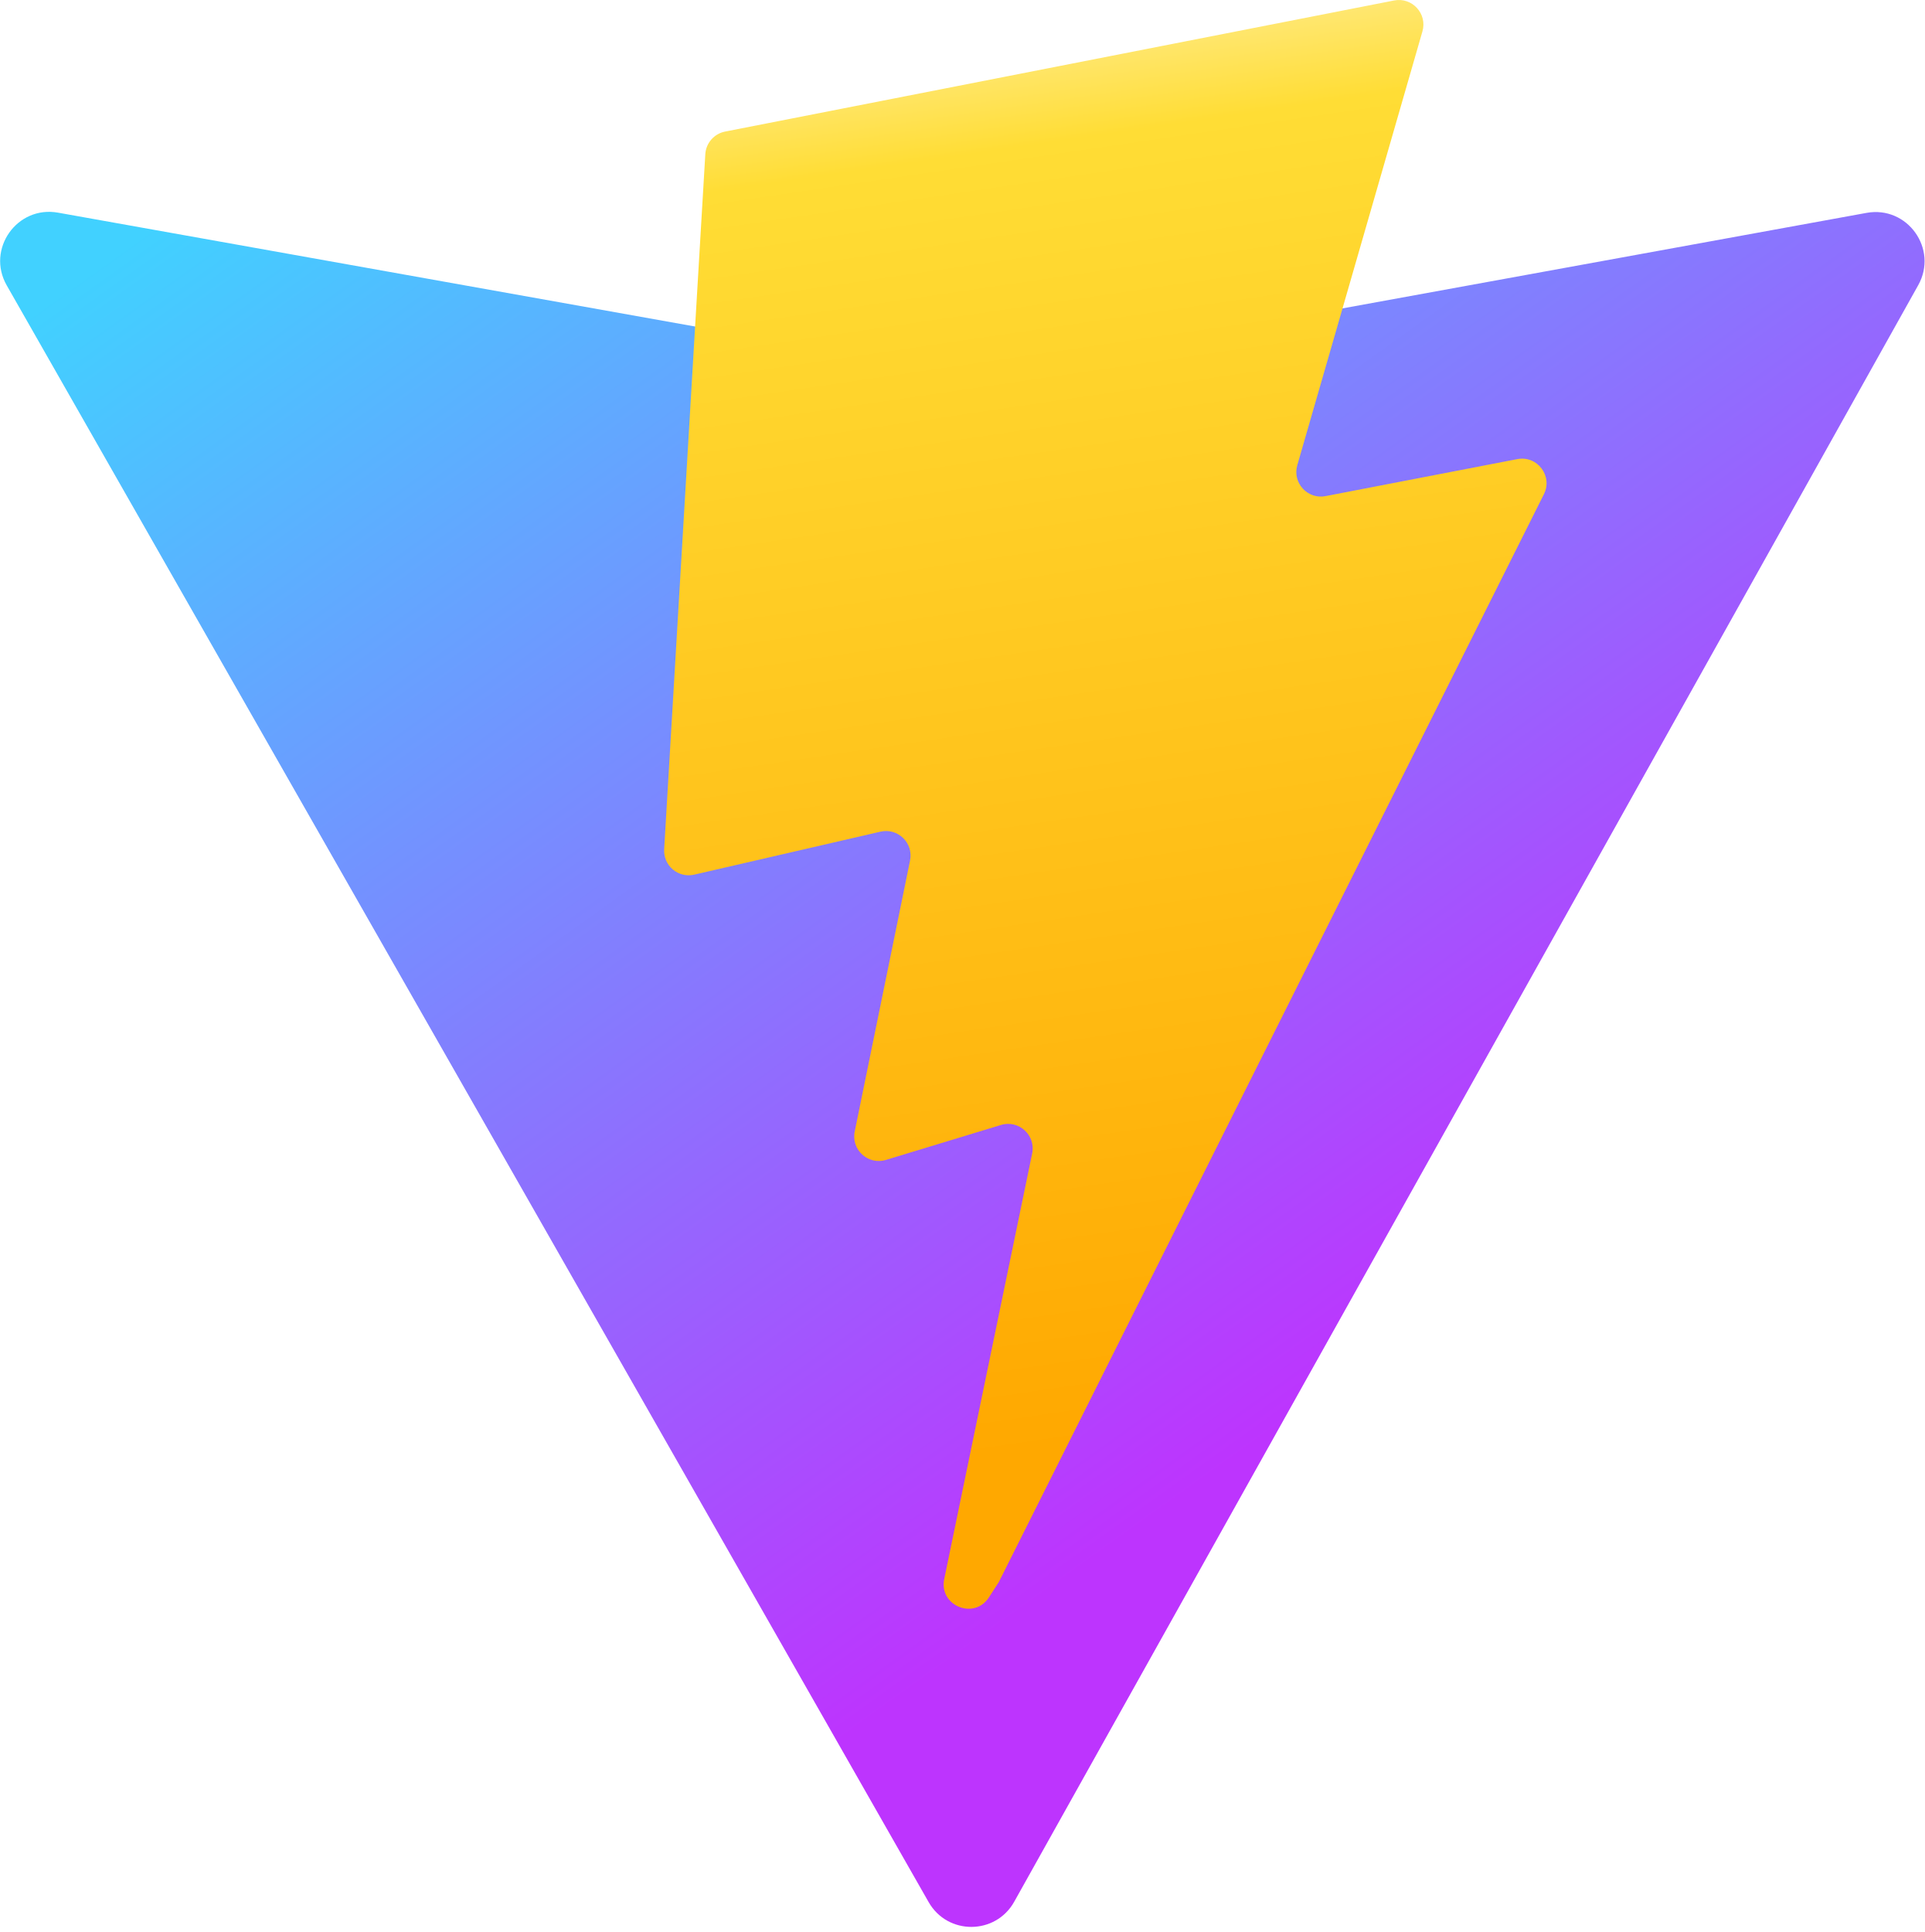
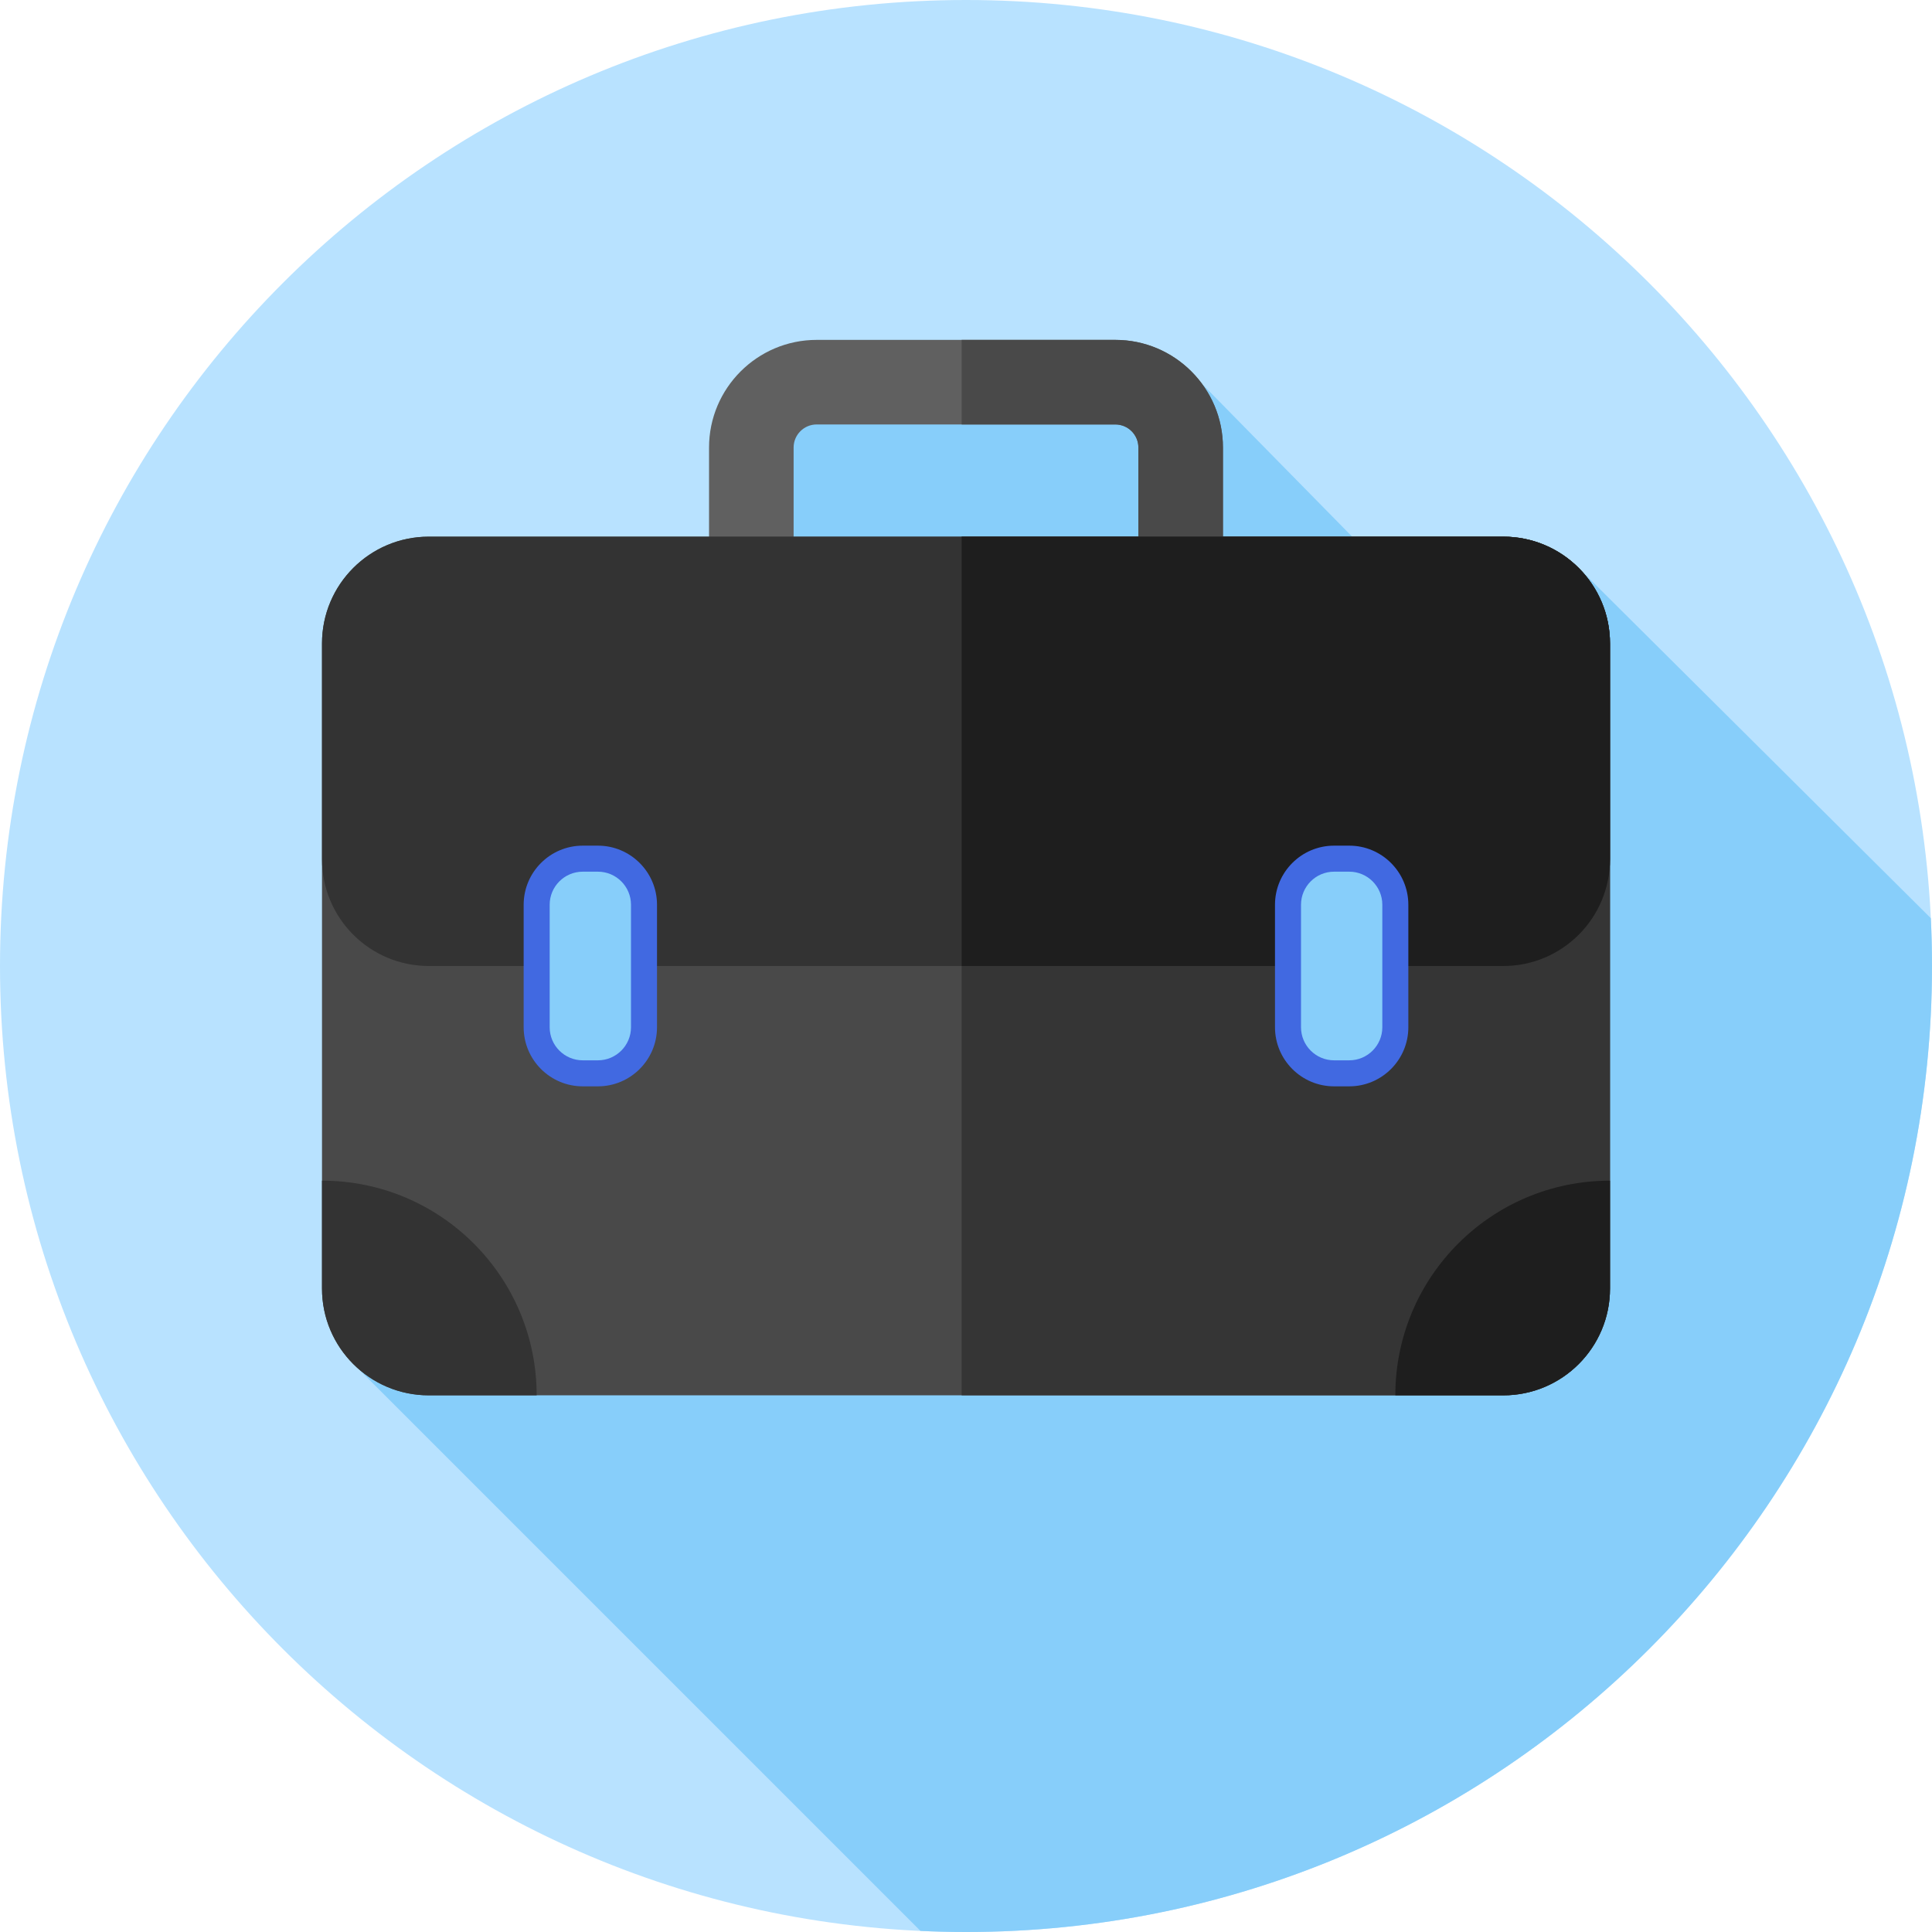
- <svg xmlns="http://www.w3.org/2000/svg" aria-hidden="true" role="img" class="iconify iconify--logos" width="31.88" height="32" preserveAspectRatio="xMidYMid meet" viewBox="0 0 256 257">
-   <defs>
-     <linearGradient id="IconifyId1813088fe1fbc01fb466" x1="-.828%" x2="57.636%" y1="7.652%" y2="78.411%">
-       <stop offset="0%" stop-color="#41D1FF" />
-       <stop offset="100%" stop-color="#BD34FE" />
-     </linearGradient>
-     <linearGradient id="IconifyId1813088fe1fbc01fb467" x1="43.376%" x2="50.316%" y1="2.242%" y2="89.03%">
-       <stop offset="0%" stop-color="#FFEA83" />
-       <stop offset="8.333%" stop-color="#FFDD35" />
-       <stop offset="100%" stop-color="#FFA800" />
-     </linearGradient>
-   </defs>
-   <path fill="url(#IconifyId1813088fe1fbc01fb466)" d="M255.153 37.938L134.897 252.976c-2.483 4.44-8.862 4.466-11.382.048L.875 37.958c-2.746-4.814 1.371-10.646 6.827-9.67l120.385 21.517a6.537 6.537 0 0 0 2.322-.004l117.867-21.483c5.438-.991 9.574 4.796 6.877 9.62Z" />
-   <path fill="url(#IconifyId1813088fe1fbc01fb467)" d="M185.432.063L96.44 17.501a3.268 3.268 0 0 0-2.634 3.014l-5.474 92.456a3.268 3.268 0 0 0 3.997 3.378l24.777-5.718c2.318-.535 4.413 1.507 3.936 3.838l-7.361 36.047c-.495 2.426 1.782 4.5 4.151 3.78l15.304-4.649c2.372-.72 4.652 1.36 4.15 3.788l-11.698 56.621c-.732 3.542 3.979 5.473 5.943 2.437l1.313-2.028l72.516-144.72c1.215-2.423-.88-5.186-3.54-4.672l-25.505 4.922c-2.396.462-4.435-1.77-3.759-4.114l16.646-57.705c.677-2.35-1.37-4.583-3.769-4.113Z" />
+ <svg xmlns="http://www.w3.org/2000/svg" viewBox="0 0 512 512">
+   <circle style="fill:#B8E2FF;" cx="256" cy="256" r="256" />
+   <g>
+     <path style="fill:#87CEFA;" d="M512,256c0-4.248-0.109-8.471-0.314-12.669l-93.284-92.767L92.517,360.296l151.412,151.412   C247.93,511.895,251.952,512,256,512C397.384,512,512,397.384,512,256z" />
+     <polygon style="fill:#87CEFA;" points="316.002,99.145 377.823,162.047 199.399,154.29 201.123,109.468" />
+   </g>
+   <path style="fill:#606060;" d="M295.577,197.818h-79.155c-15.724,0-28.517-12.793-28.517-28.517v-50.71  c0-15.724,12.793-28.517,28.517-28.517h79.155c15.724,0,28.517,12.793,28.517,28.517v50.71  C324.094,185.025,311.301,197.818,295.577,197.818z M216.423,112.485c-3.367,0-6.106,2.739-6.106,6.106v50.71  c0,3.367,2.739,6.106,6.106,6.106h79.155c3.367,0,6.106-2.739,6.106-6.106v-50.71c0-3.367-2.739-6.106-6.106-6.106H216.423z" />
+   <g>
+     <path style="fill:#494949;" d="M295.577,90.074h-40.726v22.411h40.726c3.367,0,6.106,2.739,6.106,6.106v50.71   c0,3.367-2.739,6.106-6.106,6.106h-40.726v22.411h40.726c15.724,0,28.517-12.793,28.517-28.517v-50.71   C324.094,102.867,311.301,90.074,295.577,90.074z" />
+     <path style="fill:#494949;" d="M398.365,369.778H113.633c-15.631,0-28.3-12.671-28.3-28.301V170.522   c0-15.631,12.671-28.3,28.3-28.3h284.732c15.631,0,28.301,12.671,28.301,28.3v170.955   C426.667,357.107,413.996,369.778,398.365,369.778z" />
+   </g>
+   <path style="fill:#353535;" d="M398.365,142.222H254.85v227.556h143.515c15.631,0,28.301-12.671,28.301-28.301V170.524  C426.667,154.893,413.996,142.222,398.365,142.222z" />
+   <path style="fill:#333333;" d="M398.367,256H113.635c-15.631,0-28.301-12.671-28.301-28.301v-57.177  c0-15.631,12.671-28.3,28.301-28.3h284.732c15.631,0,28.301,12.671,28.301,28.3v57.177C426.667,243.329,413.996,256,398.367,256z" />
+   <path style="fill:#1E1E1E;" d="M398.365,142.222H254.85V256h143.515c15.631,0,28.301-12.671,28.301-28.301v-57.175  C426.667,154.893,413.996,142.222,398.365,142.222z" />
+   <path style="fill:#87CEFA;" d="M158.455,284.444h-4.022c-6.744,0-12.212-5.466-12.212-12.21v-32.466  c0-6.744,5.467-12.21,12.212-12.21h4.022c6.744,0,12.212,5.467,12.212,12.21v32.466C170.667,278.978,165.2,284.444,158.455,284.444z" />
+   <path style="fill:#4169E1;" d="M158.455,287.892h-4.022c-8.635,0-15.658-7.025-15.658-15.66v-32.465  c0-8.635,7.023-15.66,15.658-15.66h4.022c8.635,0,15.66,7.025,15.66,15.66v32.465C174.114,280.867,167.09,287.892,158.455,287.892z   M154.433,231.003c-4.832,0-8.763,3.931-8.763,8.764v32.465c0,4.834,3.931,8.764,8.763,8.764h4.022c4.834,0,8.764-3.93,8.764-8.764  v-32.465c0-4.834-3.931-8.764-8.764-8.764H154.433z" />
+   <path style="fill:#87CEFA;" d="M357.567,284.444h-4.022c-6.744,0-12.21-5.466-12.21-12.21v-32.466c0-6.744,5.467-12.21,12.21-12.21  h4.022c6.744,0,12.21,5.467,12.21,12.21v32.466C369.778,278.978,364.311,284.444,357.567,284.444z" />
+   <path style="fill:#4169E1;" d="M357.566,287.892h-4.022c-8.635,0-15.658-7.025-15.658-15.66v-32.465  c0-8.635,7.023-15.66,15.658-15.66h4.022c8.635,0,15.66,7.025,15.66,15.66v32.465C373.226,280.867,366.201,287.892,357.566,287.892z   M353.544,231.003c-4.832,0-8.763,3.931-8.763,8.764v32.465c0,4.834,3.931,8.764,8.763,8.764h4.022c4.834,0,8.764-3.93,8.764-8.764  v-32.465c0-4.834-3.931-8.764-8.764-8.764H353.544z" />
+   <path style="fill:#1E1E1E;" d="M426.667,341.476v-28.588c-31.418,0-56.889,25.471-56.889,56.889h28.588  C413.996,369.778,426.667,357.107,426.667,341.476z" />
+   <path style="fill:#333333;" d="M85.333,312.889v28.588c0,15.631,12.671,28.301,28.301,28.301h28.588  C142.222,338.36,116.752,312.889,85.333,312.889z" />
</svg>
